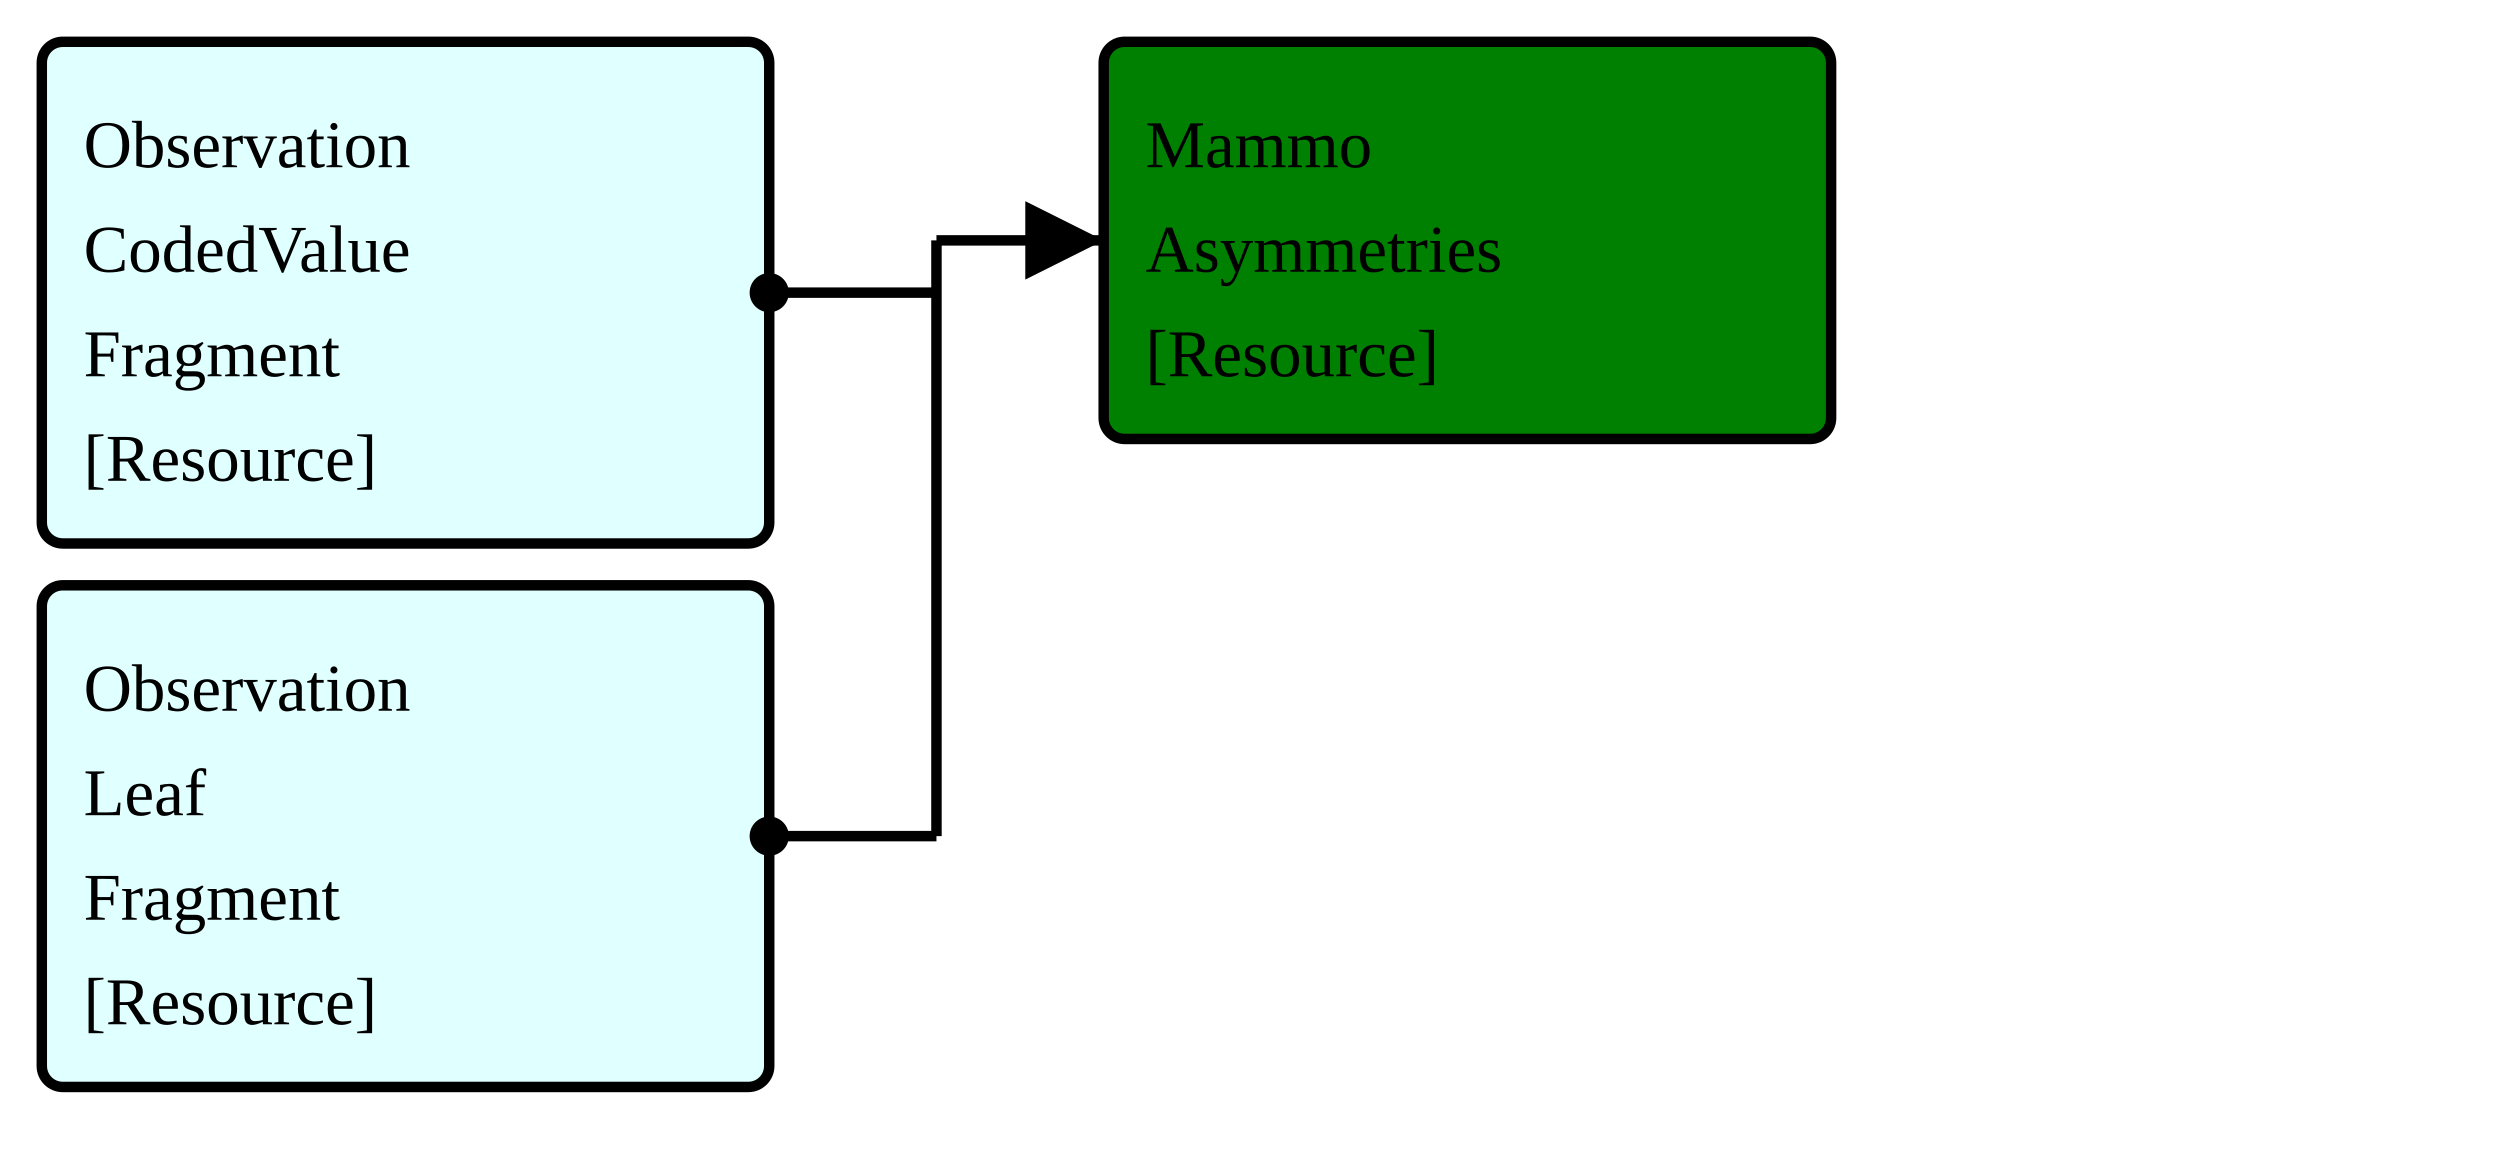
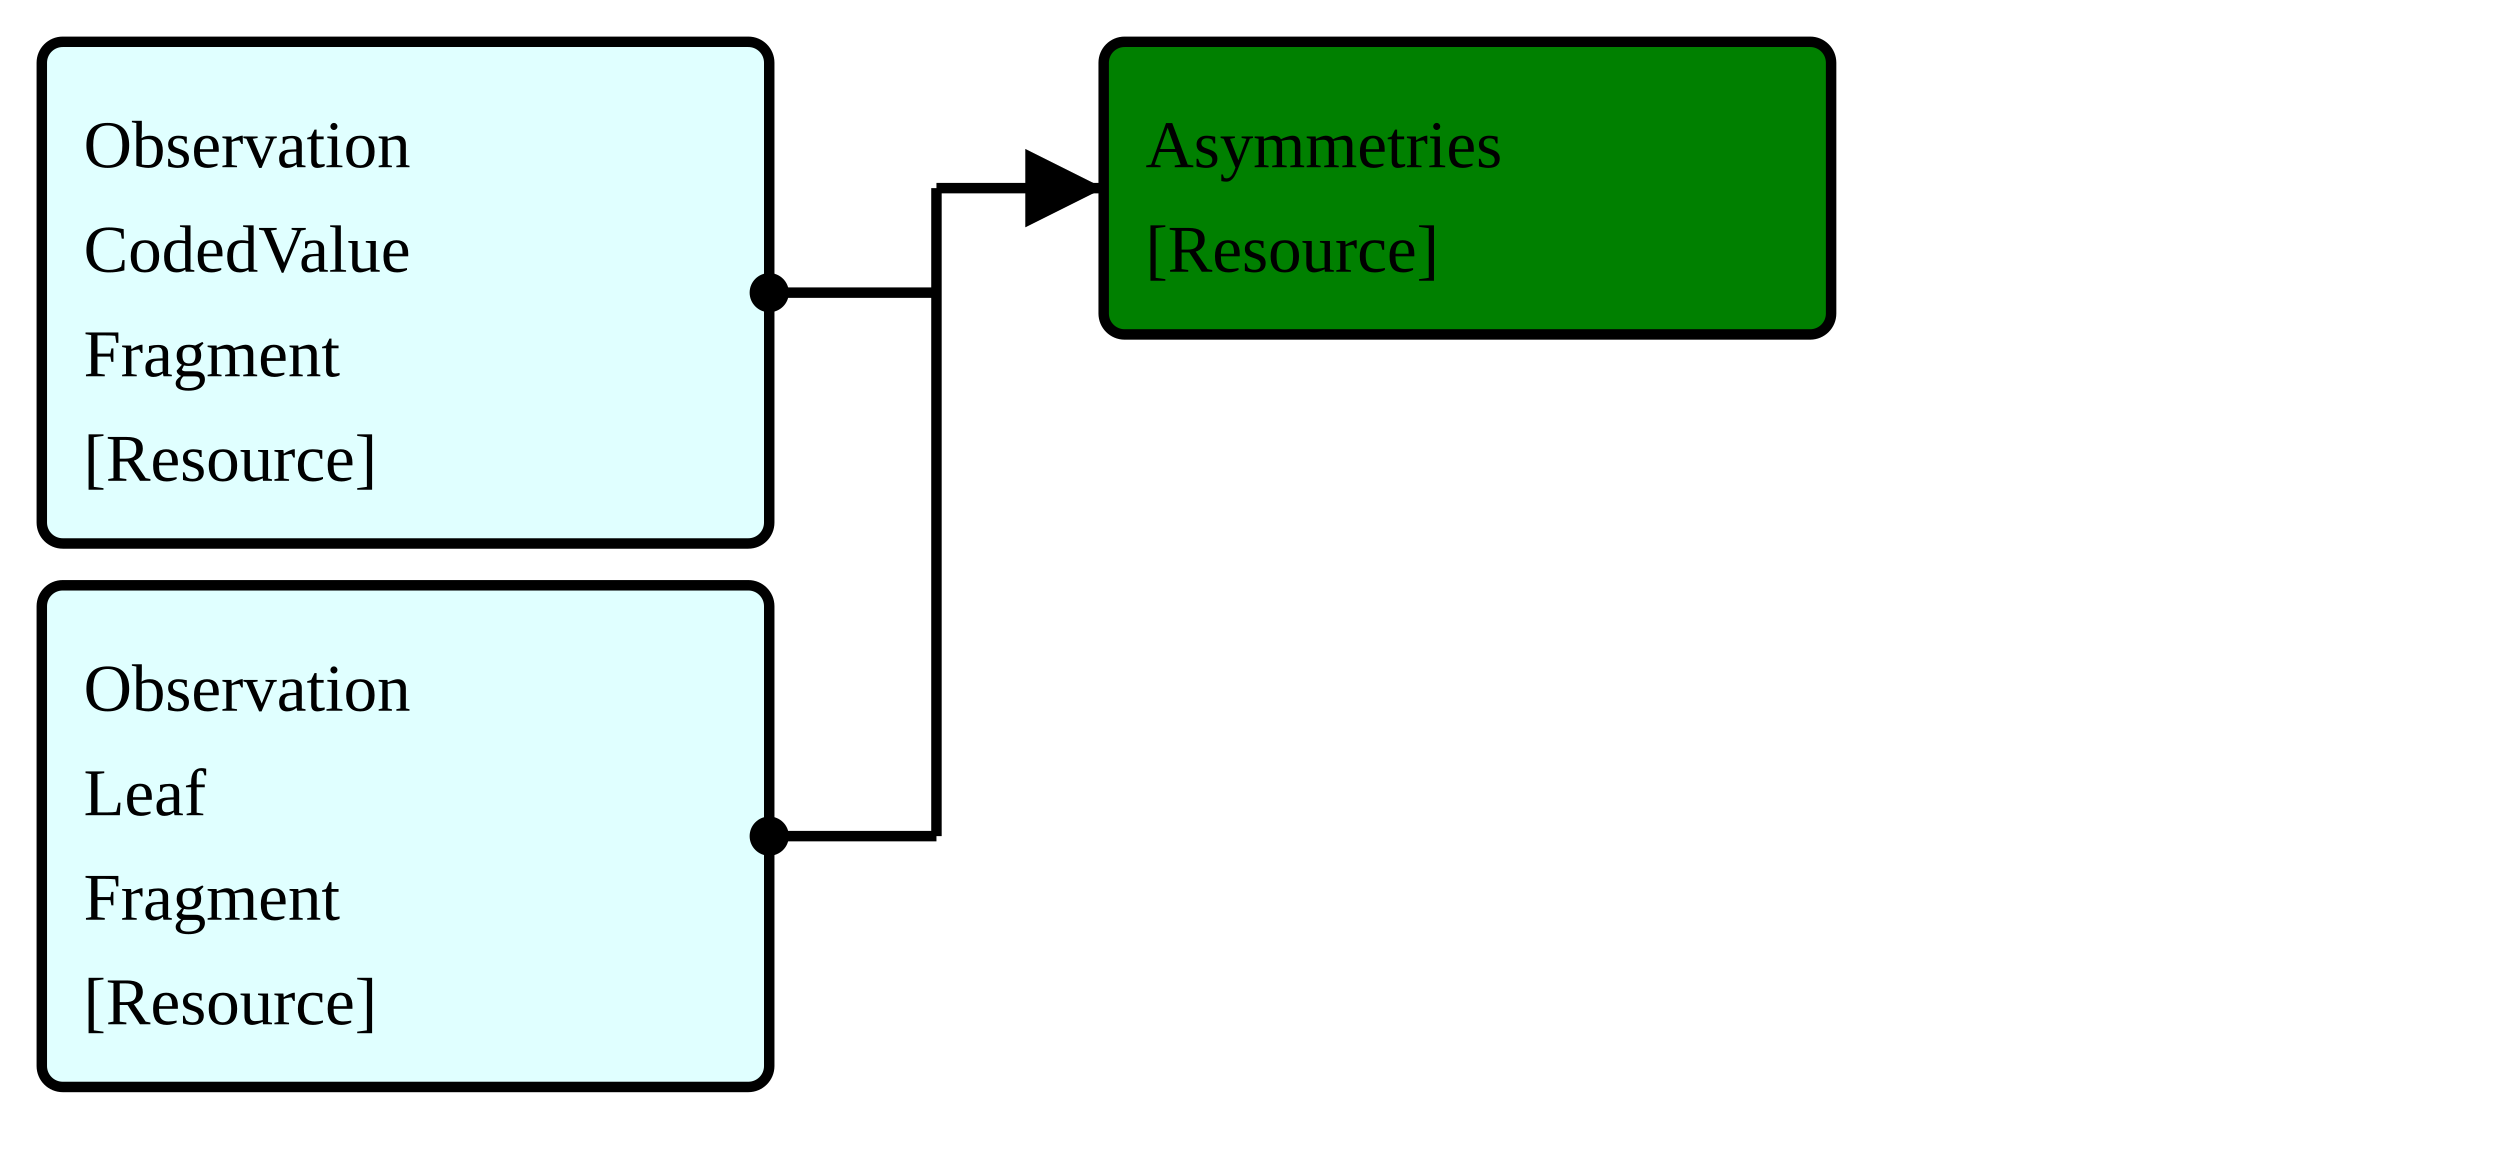
<svg xmlns="http://www.w3.org/2000/svg" version="1.1" width="448.5" height="210">
  <defs>
    <marker id="arrowStart" markerWidth="3.75" markerHeight="3.75" markerUnits="px" refX="1.875" refY="1.875">
      <circle fill="Black" stroke-width="0" cx="1.875" cy="1.875" r="1.875" />
    </marker>
    <marker id="arrowEnd" markerWidth="7.5" markerHeight="7.5" markerUnits="px" refX="7.5" refY="3.75">
      <polygon fill="Black" stroke-width="0" points="0 0 7.5 3.75 0 7.5" />
    </marker>
  </defs>
  <g>
    <g>
      <rect fill="LightCyan" stroke="Black" stroke-width="1.875" x="7.5" y="7.5" width="130.5" height="90" rx="3.75" ry="3.75" />
      <a href="./FragmentMap_CodedValueObservationFragment.svg" target="_blank">
        <text x="15" y="30">Observation</text>
      </a>
      <a href="./FragmentMap_CodedValueObservationFragment.svg" target="_blank">
        <text x="15" y="48.75">CodedValue</text>
      </a>
      <a href="./FragmentMap_CodedValueObservationFragment.svg" target="_blank">
        <text x="15" y="67.5">Fragment</text>
      </a>
      <a href="../Guide/Output/StructureDefinition-CodedValueObservationFragment.html" target="_blank">
        <text x="15" y="86.25">[Resource]</text>
      </a>
    </g>
    <g>
      <rect fill="LightCyan" stroke="Black" stroke-width="1.875" x="7.5" y="105" width="130.5" height="90" rx="3.75" ry="3.75" />
      <a href="./FragmentMap_ObservationLeafFragment.svg" target="_blank">
        <text x="15" y="127.5">Observation</text>
      </a>
      <a href="./FragmentMap_ObservationLeafFragment.svg" target="_blank">
        <text x="15" y="146.25">Leaf</text>
      </a>
      <a href="./FragmentMap_ObservationLeafFragment.svg" target="_blank">
        <text x="15" y="165">Fragment</text>
      </a>
      <a href="../Guide/Output/StructureDefinition-ObservationLeafFragment.html" target="_blank">
        <text x="15" y="183.75">[Resource]</text>
      </a>
    </g>
-     <line stroke="Black" stroke-width="1.875" marker-end="url(#arrowEnd)" x1="168" y1="43.125" x2="198" y2="43.125" />
+     <line stroke="Black" stroke-width="1.875" marker-end="url(#arrowEnd)" x1="168" y1="33.75" x2="198" y2="33.75" />
    <line stroke="Black" stroke-width="1.875" marker-start="url(#arrowStart)" x1="138" y1="52.5" x2="168" y2="52.5" />
    <line stroke="Black" stroke-width="1.875" marker-start="url(#arrowStart)" x1="138" y1="150" x2="168" y2="150" />
-     <line stroke="Black" stroke-width="1.875" x1="168" y1="43.125" x2="168" y2="150" />
+     <line stroke="Black" stroke-width="1.875" x1="168" y1="33.75" x2="168" y2="150" />
  </g>
  <g>
    <g>
-       <rect fill="Green" stroke="Black" stroke-width="1.875" x="198" y="7.5" width="130.5" height="71.25" rx="3.75" ry="3.75" />
-       <text x="205.5" y="30">Mammo</text>
-       <text x="205.5" y="48.75">Asymmetries</text>
+       <rect fill="Green" stroke="Black" stroke-width="1.875" x="198" y="7.5" width="130.5" height="52.5" rx="3.75" ry="3.75" />
+       <text x="205.5" y="30">Asymmetries</text>
      <a href="../Guide/Output/StructureDefinition-BreastRadMammoAsymmetries.html" target="_blank">
-         <text x="205.5" y="67.5">[Resource]</text>
+         <text x="205.5" y="48.75">[Resource]</text>
      </a>
    </g>
  </g>
  <g />
</svg>
